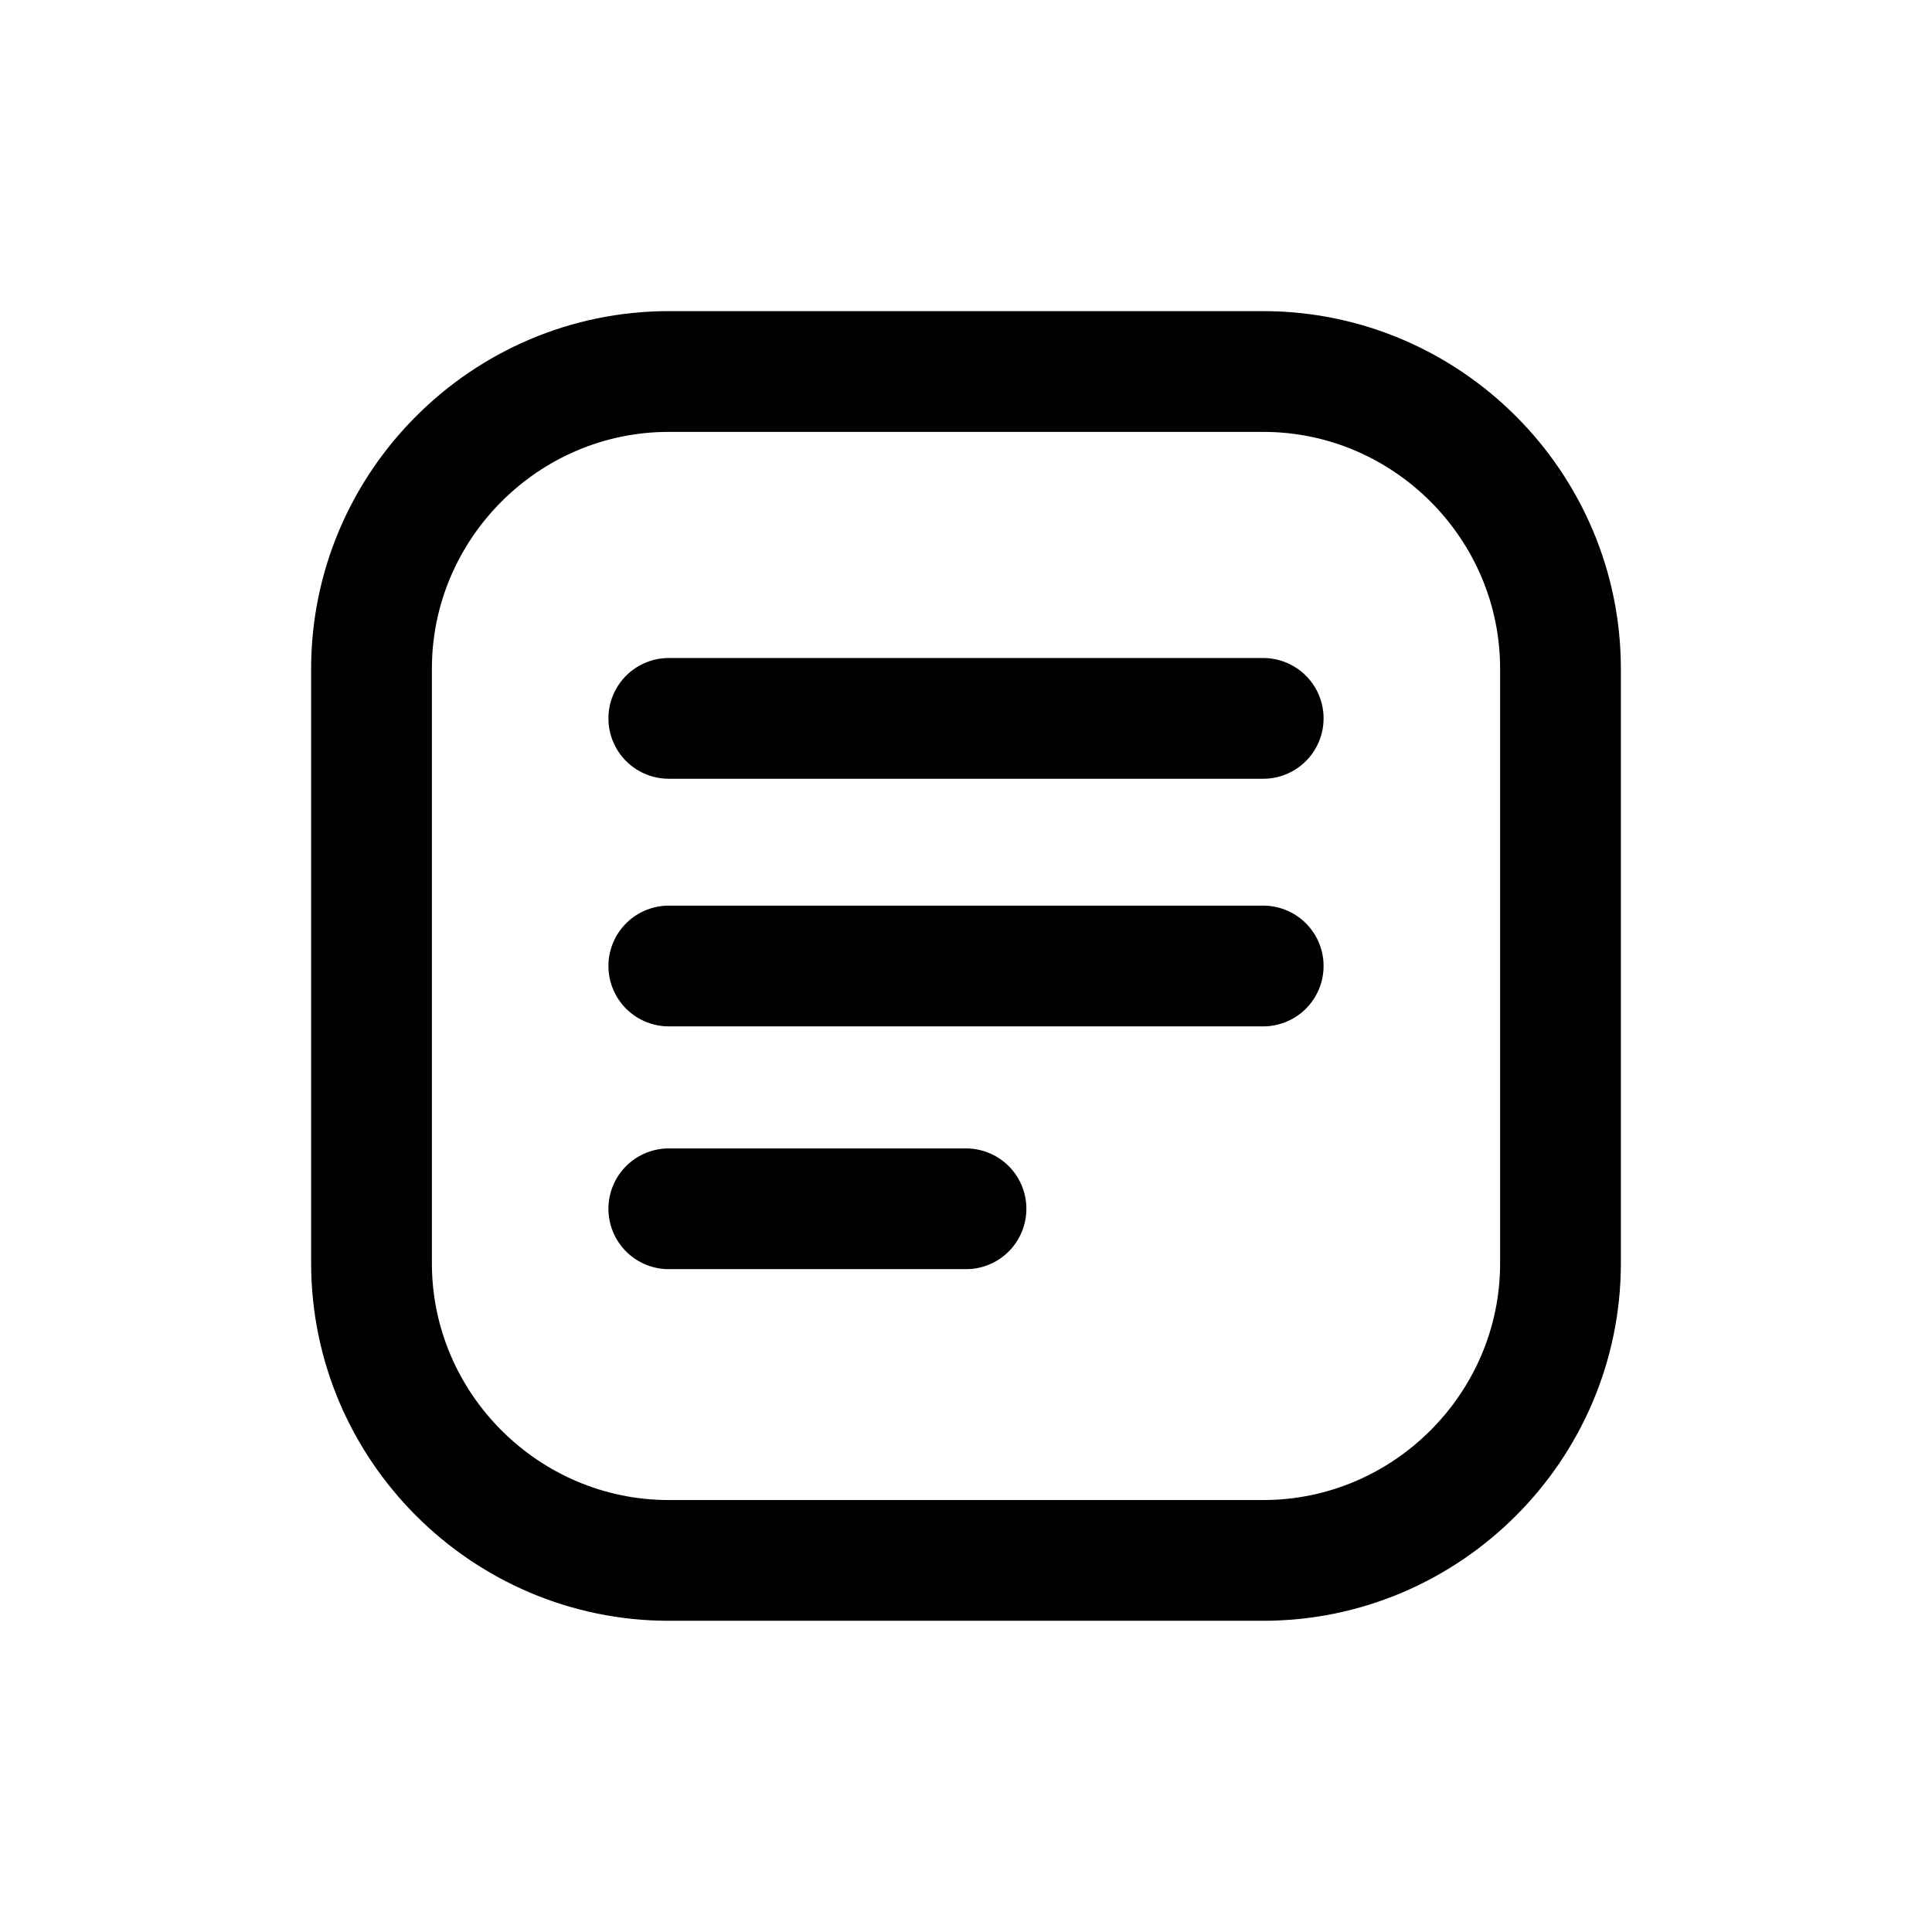
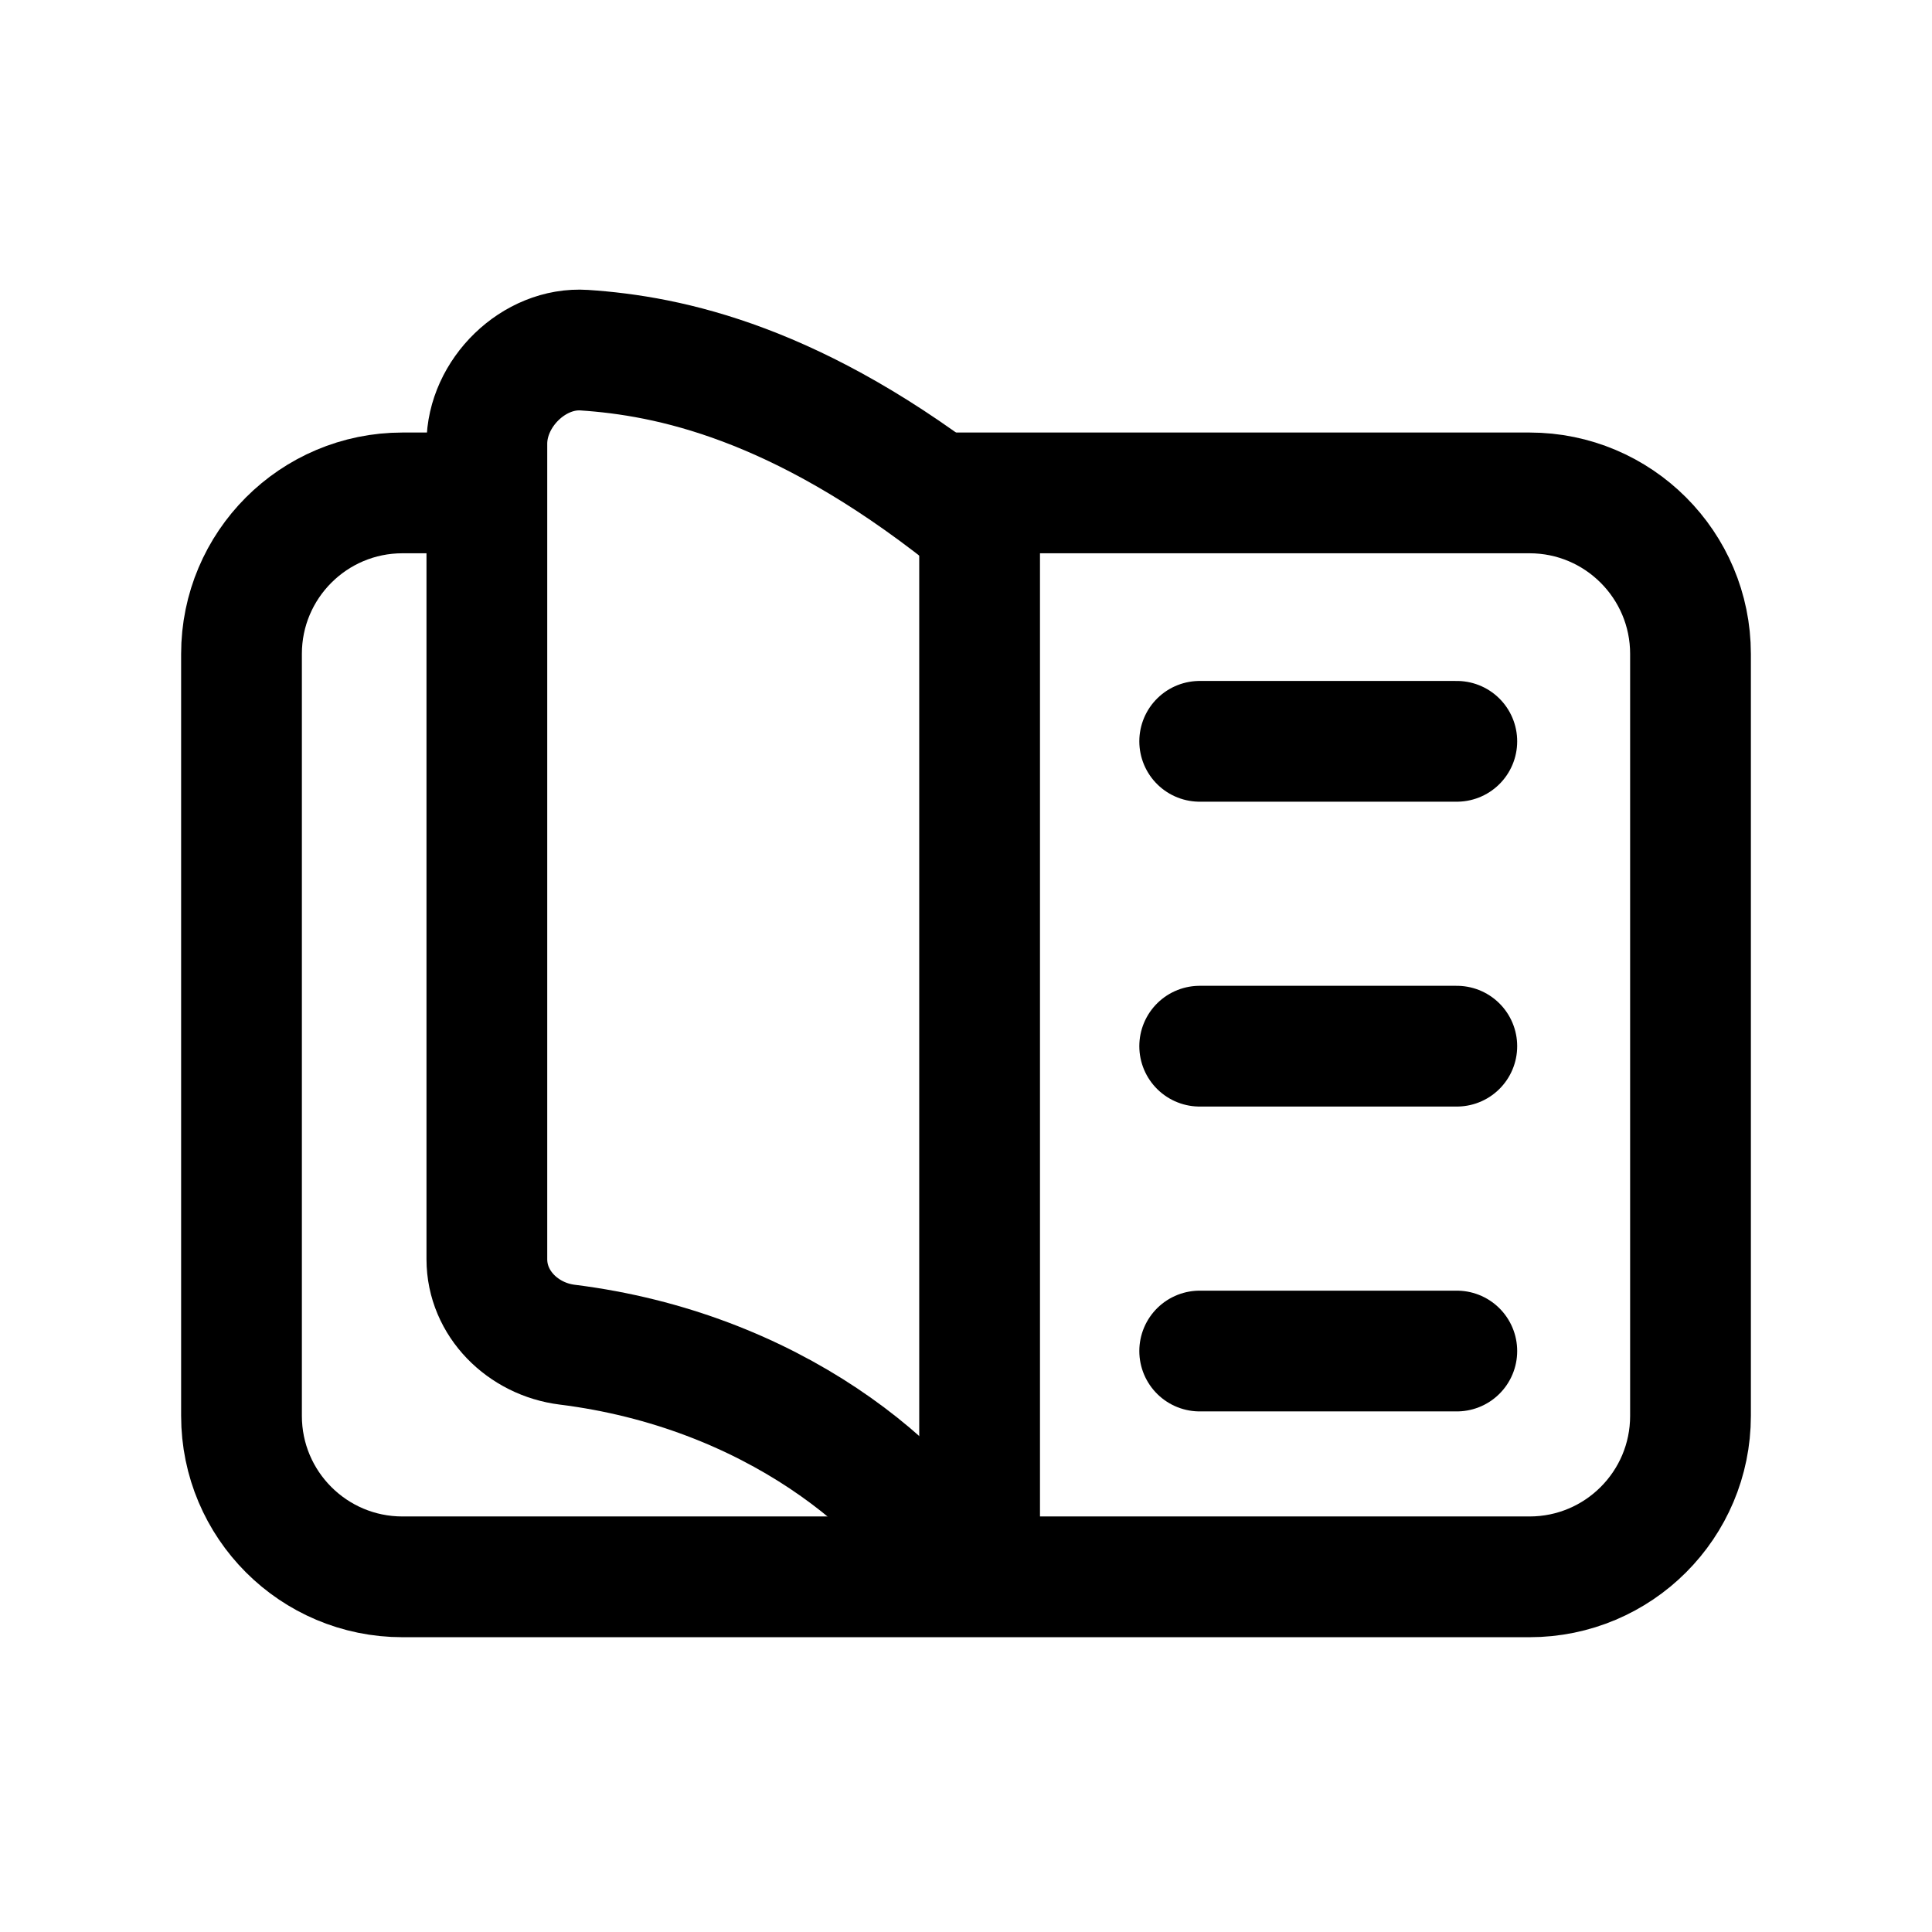
<svg xmlns="http://www.w3.org/2000/svg" width="24" height="24" viewBox="0 0 24 24" fill="none">
-   <path d="M8.308 4.615H15.692C17.723 4.615 19.385 6.277 19.385 8.308V15.692C19.385 17.723 17.723 19.384 15.692 19.384H8.308C6.277 19.384 4.615 17.723 4.615 15.692V8.308C4.615 6.277 6.277 4.615 8.308 4.615Z" fill="none" stroke="currentColor" stroke-width="1.5" stroke-miterlimit="10" />
-   <path d="M8.308 8.924H15.692" fill="none" stroke="currentColor" stroke-width="1.5" stroke-miterlimit="10" stroke-linecap="round" stroke-linejoin="round" />
-   <path d="M8.308 12H15.692" fill="none" stroke="currentColor" stroke-width="1.5" stroke-miterlimit="10" stroke-linecap="round" stroke-linejoin="round" />
-   <path d="M8.308 15.016H12" fill="none" stroke="currentColor" stroke-width="1.5" stroke-miterlimit="10" stroke-linecap="round" stroke-linejoin="round" />
+   <path d="M12 19.729C11.356 18.484 9.57 17.019 7.046 16.704C6.498 16.636 6.048 16.195 6.048 15.643V5.512C6.048 4.883 6.631 4.309 7.258 4.35C8.313 4.42 9.907 4.749 12 6.404" stroke="currentColor" stroke-width="1.5" />
+   <path d="M5.903 6.123H5C3.895 6.123 3 7.019 3 8.123V17.588C3 18.693 3.895 19.588 5 19.588H19C20.105 19.588 21 18.693 21 17.588V8.123C21 7.019 20.105 6.123 19 6.123H12H11.565" stroke="currentColor" stroke-width="1.5" />
+   <path d="M14.903 9.209H18.097" stroke="currentColor" stroke-width="1.5" stroke-linecap="round" />
+   <path d="M14.903 12.996H18.097" stroke="currentColor" stroke-width="1.5" stroke-linecap="round" />
+   <path d="M14.903 16.783H18.097" stroke="currentColor" stroke-width="1.5" stroke-linecap="round" />
+   <line x1="12.169" y1="6.404" x2="12.169" y2="19.588" stroke="currentColor" stroke-width="1.5" />
</svg>
